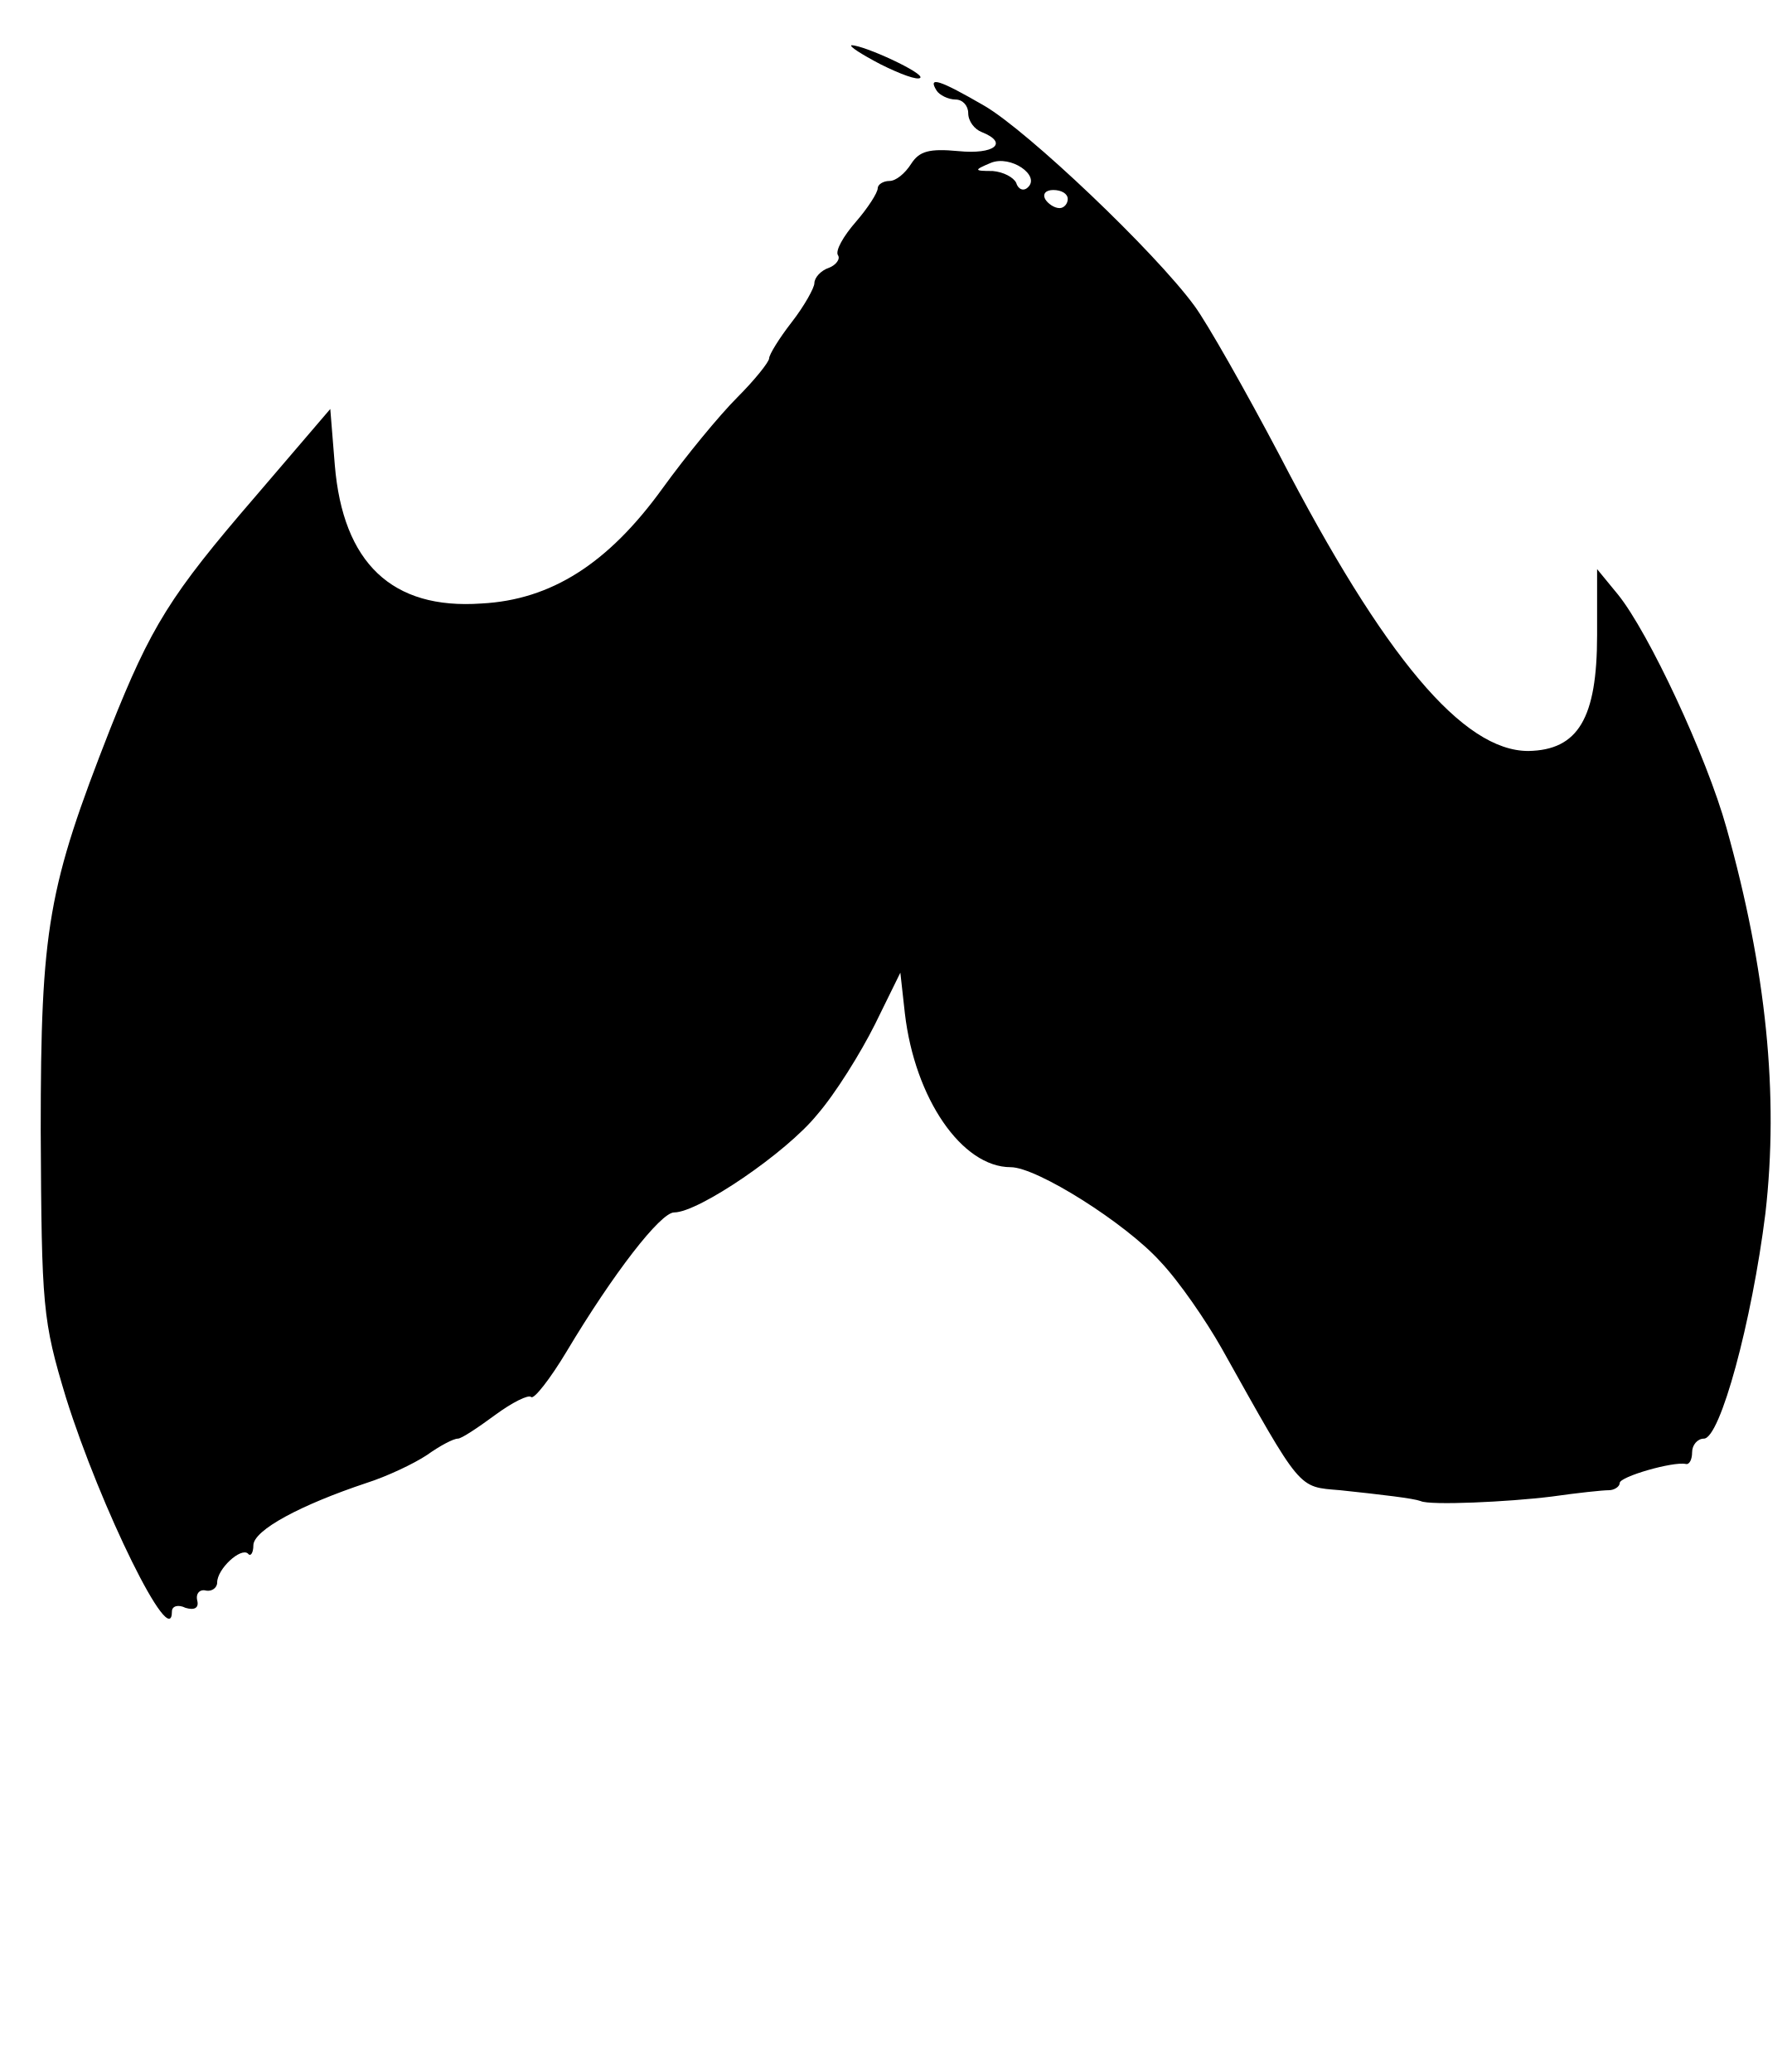
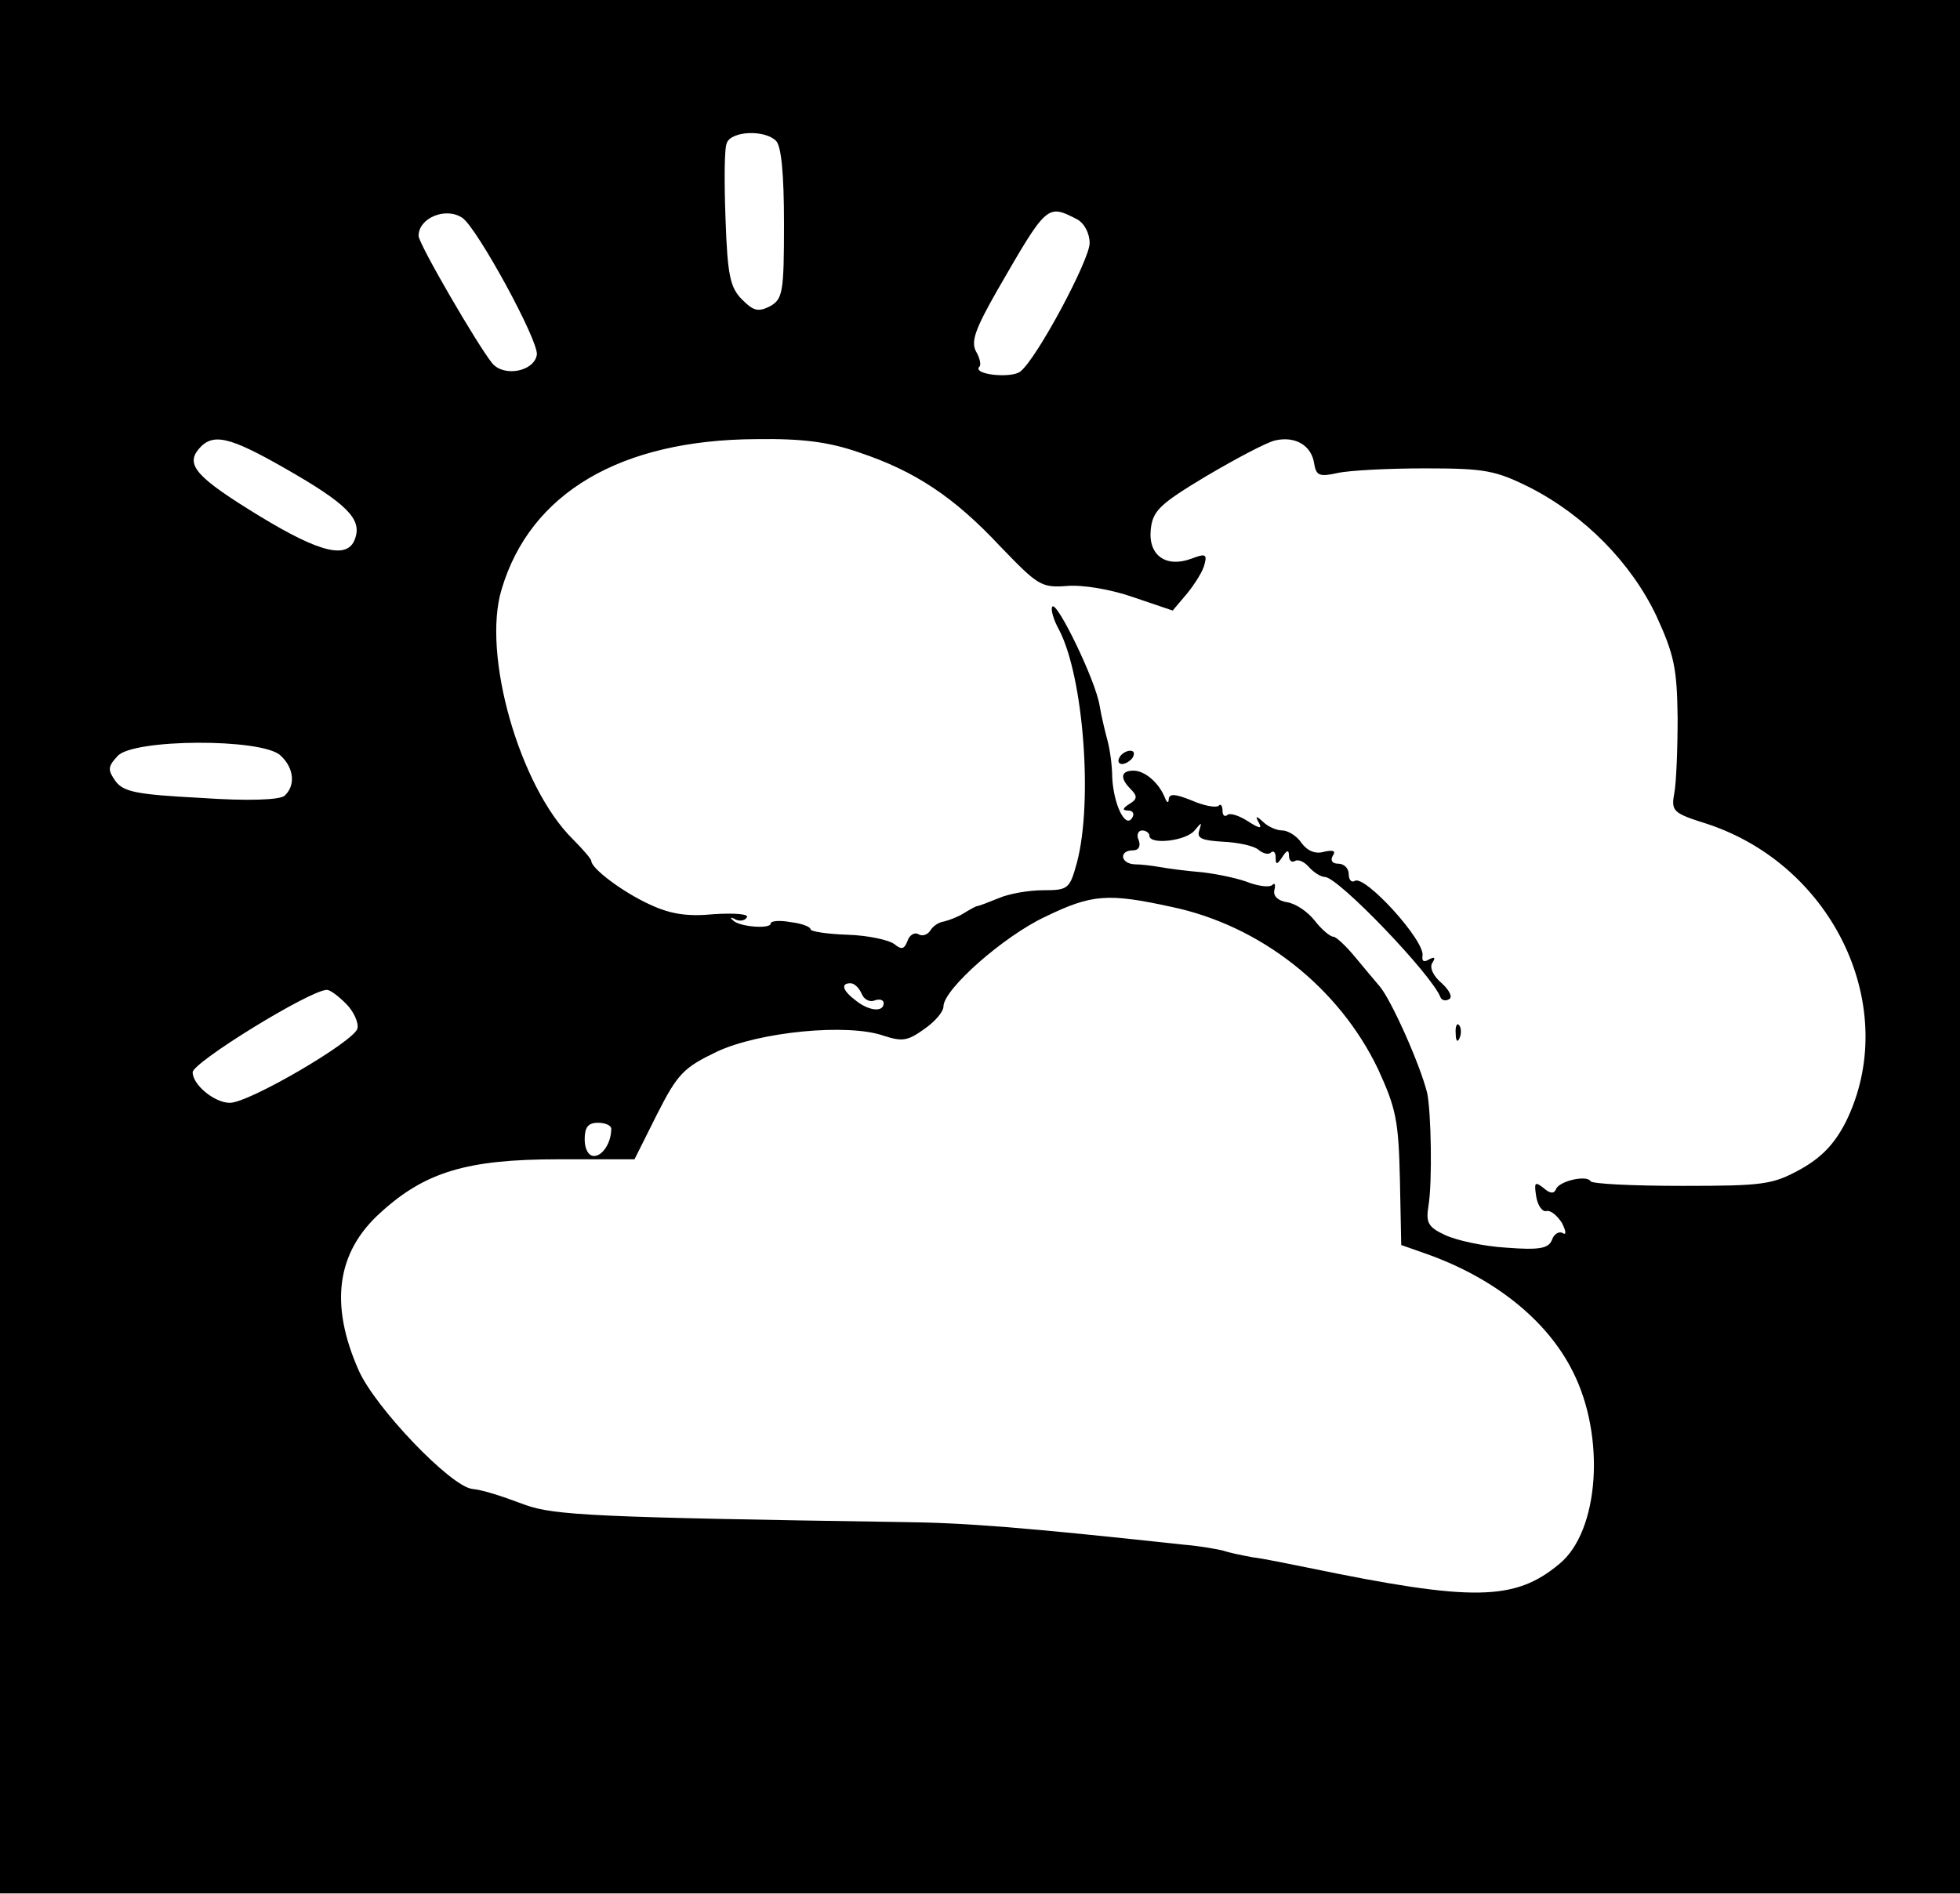
- <svg xmlns="http://www.w3.org/2000/svg" version="1.0" width="198pt" height="229pt" viewBox="0 0 198 229" preserveAspectRatio="xMidYMid meet">
-   <g transform="translate(0,229) scale(0.1,-0.1)" fill="#000000" stroke="none">
-     <path d="M973 2219 c22 -11 41 -18 44 -15 5 5 -62 36 -76 36 -3 -1 11 -10 32 -21z" />
-     <path d="M1035 2190 c3 -5 13 -10 21 -10 8 0 14 -7 14 -15 0 -9 7 -18 15 -21 30 -12 14 -25 -26 -21 -32 3 -43 0 -52 -14 -7 -11 -17 -19 -24 -19 -7 0 -13 -4 -13 -8 0 -5 -11 -22 -24 -37 -14 -16 -23 -32 -20 -37 3 -4 -2 -11 -10 -14 -9 -3 -16 -11 -16 -17 0 -5 -11 -25 -25 -43 -14 -18 -25 -36 -25 -40 0 -4 -16 -24 -35 -43 -20 -20 -57 -65 -83 -101 -60 -83 -123 -123 -200 -127 -99 -7 -153 45 -162 153 l-5 62 -83 -97 c-94 -109 -115 -143 -160 -256 -69 -176 -77 -220 -77 -445 1 -195 2 -209 28 -295 38 -121 117 -282 117 -236 0 6 7 8 15 4 10 -3 15 0 13 8 -2 8 3 13 10 11 6 -1 12 3 12 9 0 15 26 39 34 32 3 -4 6 1 6 9 0 17 53 45 125 69 22 7 52 21 67 31 14 10 29 18 34 18 4 0 22 12 41 26 19 14 37 23 40 20 3 -3 21 20 39 50 52 87 104 154 119 154 27 0 124 66 158 108 20 23 48 68 64 100 l28 57 5 -45 c11 -94 63 -170 117 -170 29 0 127 -62 165 -104 21 -22 51 -66 68 -96 89 -159 84 -153 131 -157 47 -5 81 -9 89 -12 10 -5 97 -1 145 5 28 4 56 7 63 7 6 0 12 4 12 8 0 7 59 24 73 21 4 -1 7 5 7 13 0 8 6 15 13 15 18 0 53 129 68 249 15 131 1 269 -43 426 -22 79 -86 216 -120 258 l-23 28 0 -73 c0 -92 -21 -127 -76 -128 -72 0 -159 103 -275 327 -38 72 -80 146 -94 165 -44 60 -184 193 -232 221 -50 29 -63 33 -53 17z m101 -107 c-5 -5 -11 -2 -13 5 -3 6 -14 12 -26 13 -21 0 -21 1 -2 9 22 9 55 -14 41 -27z m44 -13 c0 -5 -4 -10 -9 -10 -6 0 -13 5 -16 10 -3 6 1 10 9 10 9 0 16 -4 16 -10z" />
+ <svg xmlns="http://www.w3.org/2000/svg" version="1.0" width="295pt" height="285pt" viewBox="0 0 295 285" preserveAspectRatio="xMidYMid meet">
+   <g transform="translate(0,285) scale(0.1,-0.1)" fill="#000000" stroke="none">
+     <path d="M0 1425 l0 -1425 1475 0 1475 0 0 1425 0 1425 -1475 0 -1475 0 0 -1425z m1168 1213 c8 -8 12 -50 12 -125 0 -104 -2 -113 -21 -124 -18 -9 -25 -7 -42 10 -18 18 -22 36 -25 121 -2 55 -2 107 2 115 7 18 57 20 74 3z m-472 -116 c22 -15 115 -185 112 -206 -4 -25 -49 -34 -67 -13 -22 27 -111 180 -111 192 0 27 41 44 66 27z m925 -2 c11 -6 19 -21 19 -36 0 -25 -79 -173 -104 -193 -13 -11 -73 -5 -62 7 3 2 1 13 -5 23 -8 15 -1 34 32 92 75 130 75 130 120 107z m-1192 -375 c93 -53 115 -76 106 -104 -10 -34 -52 -24 -144 32 -95 58 -112 77 -92 101 21 25 46 19 130 -29z m864 24 c84 -28 143 -67 213 -142 56 -58 61 -62 100 -59 23 2 66 -5 100 -17 l59 -20 22 26 c12 15 24 34 26 44 4 15 1 16 -20 8 -38 -14 -65 5 -61 44 3 28 13 38 83 80 44 26 91 51 104 54 30 7 55 -7 59 -35 3 -18 8 -20 35 -14 18 4 77 7 132 7 90 0 106 -3 158 -29 82 -42 152 -113 190 -193 27 -59 31 -79 32 -153 0 -47 -2 -98 -5 -114 -5 -27 -2 -30 49 -46 192 -63 293 -279 209 -449 -17 -33 -36 -53 -68 -71 -42 -23 -55 -25 -178 -25 -74 0 -136 3 -138 7 -6 10 -48 0 -52 -12 -3 -7 -9 -7 -19 2 -13 10 -14 8 -11 -12 2 -14 9 -24 15 -23 7 2 17 -7 24 -18 6 -12 7 -19 1 -15 -5 3 -13 -1 -16 -10 -5 -13 -18 -16 -69 -12 -34 2 -75 11 -92 19 -26 12 -29 19 -25 44 6 36 4 142 -2 170 -11 44 -55 142 -72 161 -6 7 -22 26 -36 43 -14 17 -29 31 -33 31 -5 0 -18 11 -28 24 -11 14 -29 26 -42 28 -13 2 -21 9 -19 18 2 8 1 12 -3 8 -4 -4 -19 -2 -34 3 -14 6 -46 13 -71 16 -25 2 -54 6 -65 8 -11 2 -28 4 -37 4 -22 1 -24 21 -3 21 9 0 12 6 9 15 -4 8 -1 15 5 15 6 0 11 -4 11 -8 0 -14 55 -8 68 8 11 13 11 13 7 0 -4 -12 4 -15 36 -17 22 -1 46 -6 53 -12 7 -6 16 -8 19 -4 4 3 7 0 7 -8 0 -11 2 -11 10 1 7 11 10 11 10 2 0 -7 4 -11 9 -8 5 3 14 -1 21 -9 7 -8 18 -15 24 -15 20 0 161 -147 174 -181 2 -5 8 -6 13 -3 6 3 0 14 -11 24 -13 11 -19 24 -14 31 5 8 3 9 -5 5 -8 -5 -11 -3 -10 5 5 22 -87 123 -102 113 -5 -3 -9 2 -9 10 0 9 -7 16 -16 16 -9 0 -12 5 -8 12 5 7 1 9 -13 6 -13 -4 -25 1 -34 13 -7 11 -21 19 -29 19 -9 0 -22 6 -29 13 -11 10 -12 9 -6 -2 5 -9 0 -8 -17 3 -14 9 -28 13 -31 9 -4 -3 -7 0 -7 7 0 7 -3 11 -6 7 -4 -3 -22 0 -40 8 -25 10 -34 11 -35 2 0 -7 -3 -5 -6 3 -9 22 -30 40 -47 40 -19 0 -21 -11 -4 -28 10 -10 10 -15 -2 -22 -11 -7 -11 -10 -2 -10 7 0 10 -5 6 -11 -10 -17 -28 20 -30 61 0 19 -4 44 -7 55 -3 11 -9 35 -12 53 -6 38 -64 157 -71 149 -3 -3 1 -19 10 -35 37 -71 51 -259 27 -350 -11 -40 -13 -42 -51 -42 -21 0 -51 -5 -67 -12 -15 -6 -30 -12 -33 -12 -3 -1 -12 -6 -20 -11 -8 -5 -21 -10 -29 -12 -8 -1 -17 -7 -21 -14 -4 -6 -12 -9 -18 -5 -5 3 -13 -1 -16 -10 -5 -13 -9 -14 -20 -5 -8 6 -39 13 -70 14 -31 1 -56 5 -56 8 0 4 -13 9 -30 11 -16 3 -30 2 -30 -2 0 -9 -49 -5 -57 5 -5 4 -3 5 4 1 6 -3 14 -2 17 3 4 5 -17 7 -49 5 -41 -4 -66 0 -98 15 -41 19 -87 54 -87 65 0 3 -13 18 -28 33 -80 79 -137 278 -107 376 43 145 179 225 383 226 69 1 109 -4 155 -20z m-871 -456 c21 -19 23 -46 6 -61 -8 -6 -54 -8 -126 -3 -96 5 -116 9 -128 25 -12 17 -12 22 3 38 23 26 217 27 245 1z m1341 -228 c134 -28 252 -121 311 -244 27 -59 31 -77 33 -166 l2 -99 34 -12 c104 -36 185 -100 224 -178 50 -98 40 -241 -20 -290 -67 -56 -130 -57 -377 -6 -30 6 -68 14 -85 16 -16 3 -36 7 -44 10 -8 2 -35 7 -60 9 -240 26 -329 33 -425 34 -458 7 -522 10 -566 26 -40 15 -63 22 -80 24 -33 5 -145 122 -170 178 -44 99 -34 178 33 238 67 61 130 80 267 80 l115 0 34 68 c31 61 40 70 90 94 64 30 197 43 251 24 28 -9 36 -8 61 10 16 11 29 26 29 34 0 26 91 106 153 135 70 34 94 36 190 15z m-466 -131 c3 -8 12 -13 19 -10 8 3 14 1 14 -4 0 -14 -22 -12 -42 4 -20 15 -23 26 -8 26 6 0 13 -7 17 -16z m-776 -15 c11 -11 19 -28 17 -37 -4 -19 -163 -112 -192 -112 -23 0 -56 27 -56 46 0 15 177 124 202 124 5 0 17 -9 29 -21z m399 -188 c0 -21 -13 -41 -26 -41 -8 0 -14 10 -14 25 0 18 5 25 20 25 11 0 20 -4 20 -9z" />
+     <path d="M1685 1710 c-3 -5 -2 -10 4 -10 5 0 13 5 16 10 3 6 2 10 -4 10 -5 0 -13 -4 -16 -10z" />
+     <path d="M2191 1294 c0 -11 3 -14 6 -6 3 7 2 16 -1 19 -3 4 -6 -2 -5 -13z" />
  </g>
</svg>
